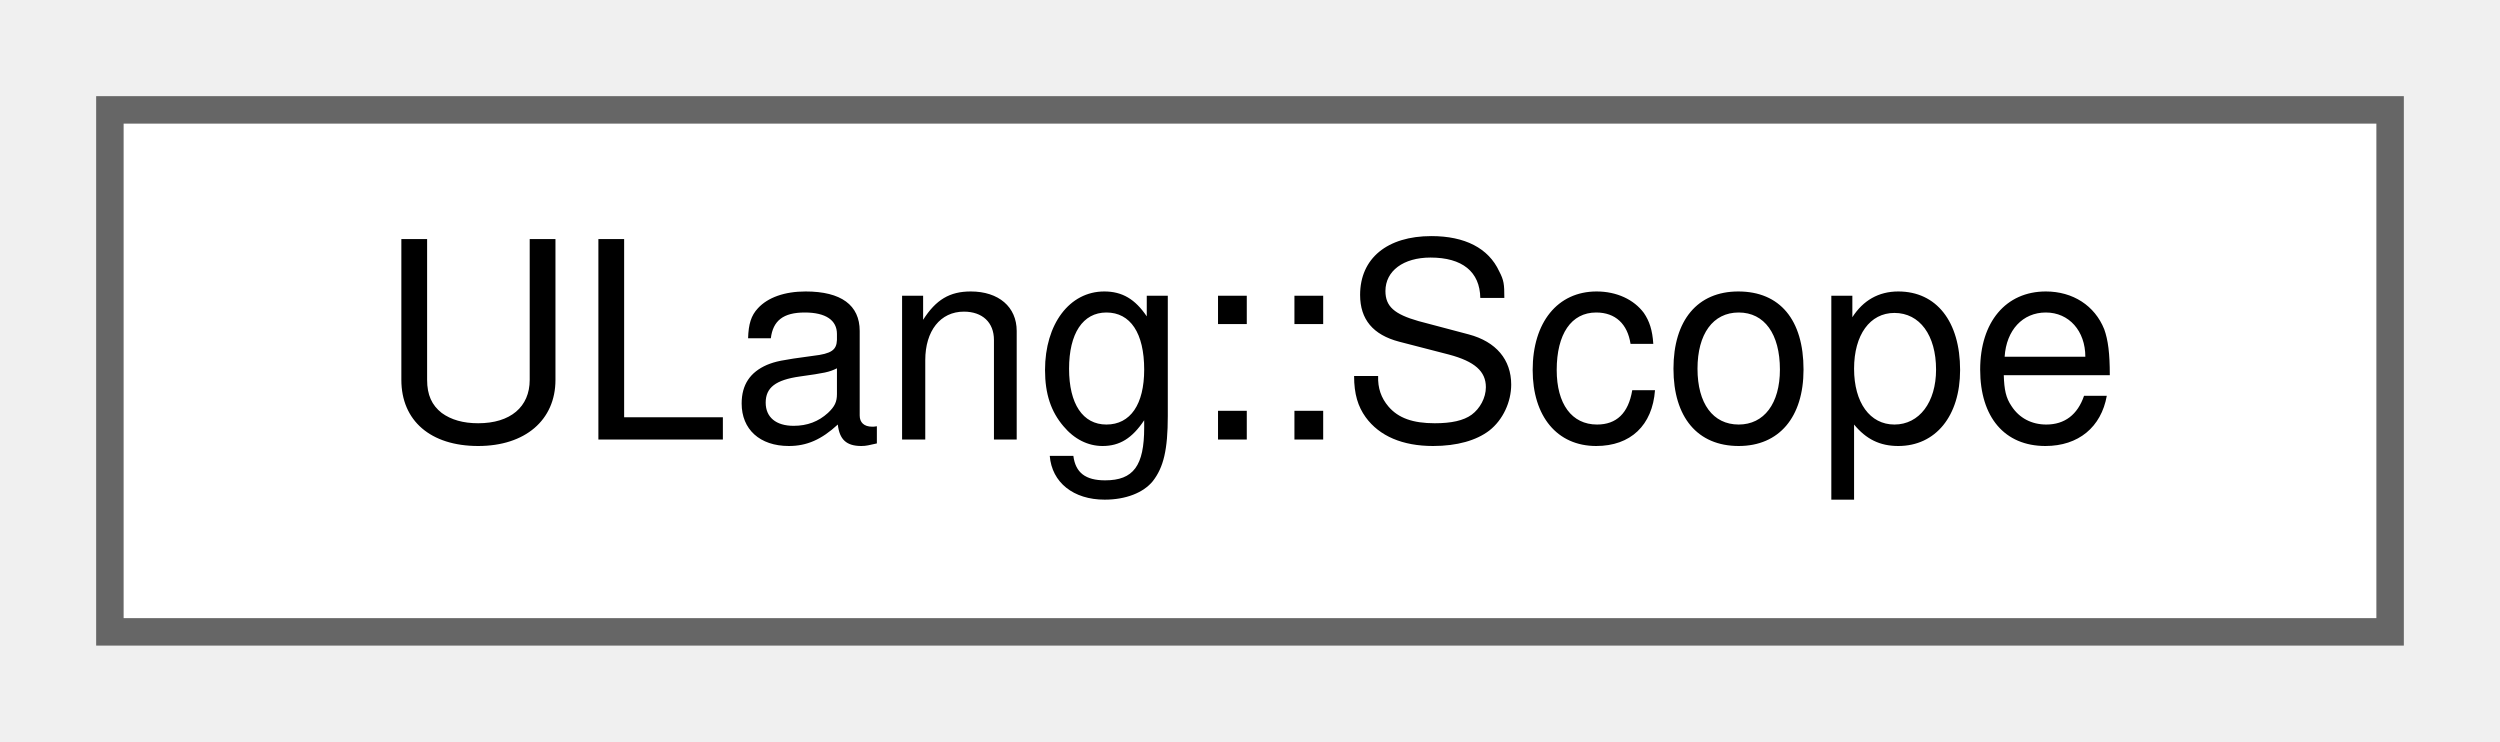
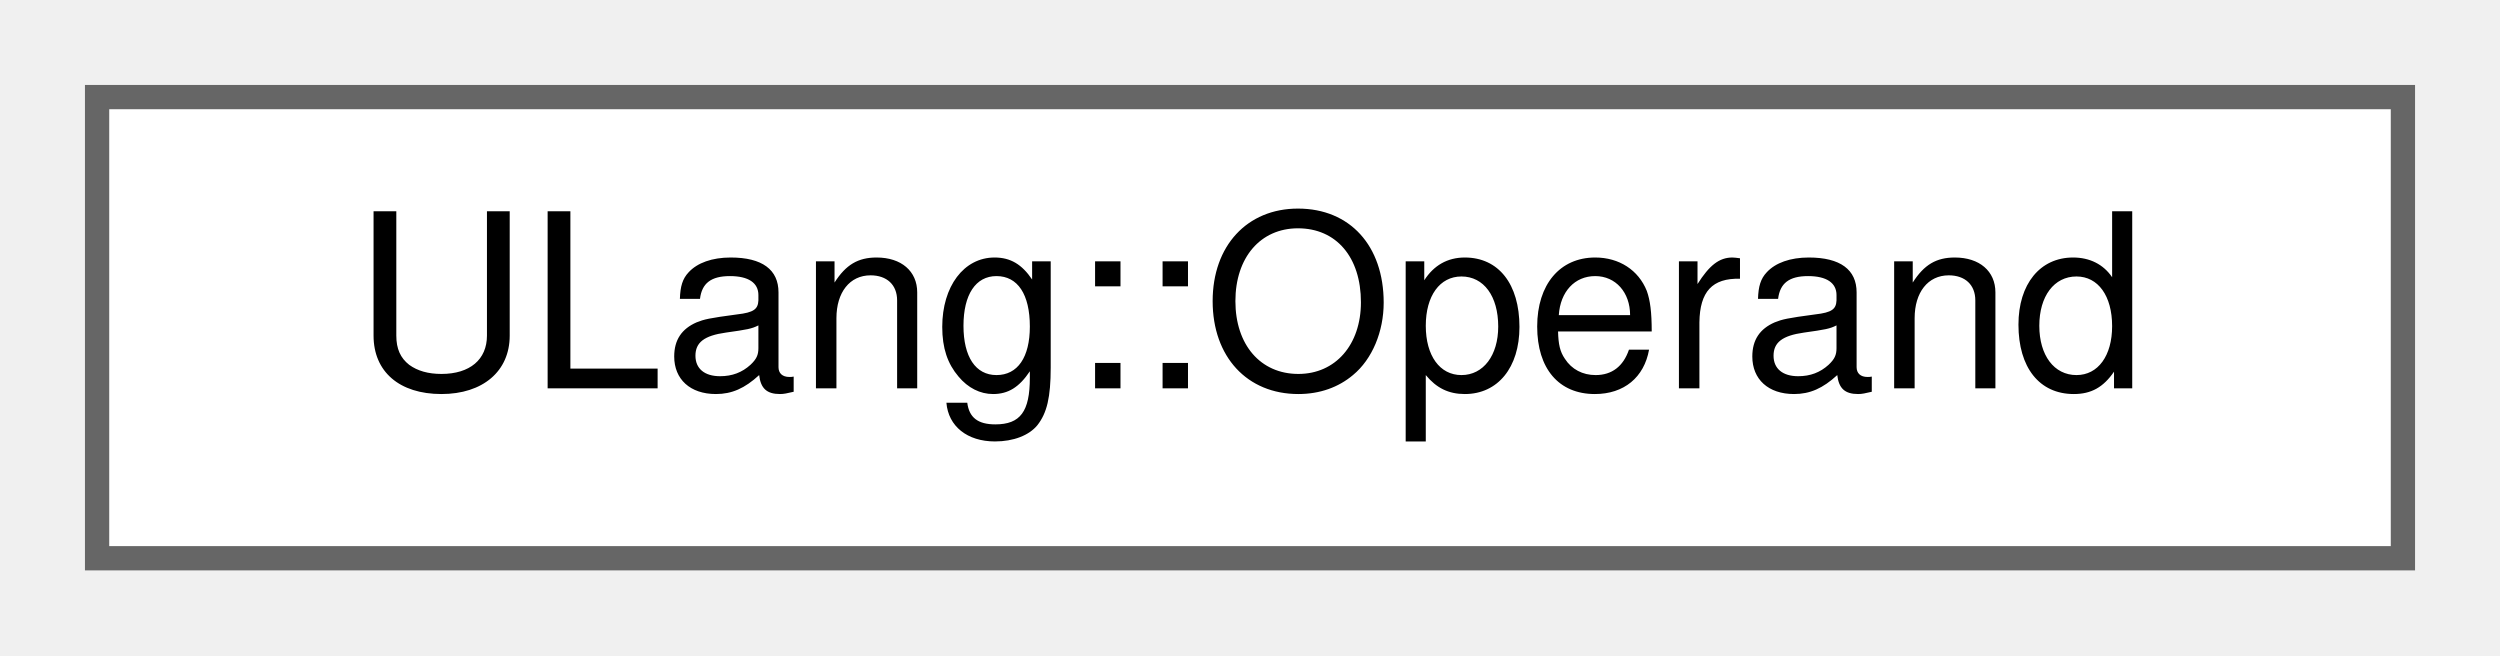
- <svg xmlns="http://www.w3.org/2000/svg" xmlns:xlink="http://www.w3.org/1999/xlink" width="91pt" height="27pt" viewBox="0.00 0.00 91.00 27.00">
+ <svg xmlns="http://www.w3.org/2000/svg" xmlns:xlink="http://www.w3.org/1999/xlink" width="103pt" height="27pt" viewBox="0.00 0.00 103.00 27.00">
  <g id="graph0" class="graph" transform="scale(1 1) rotate(0) translate(4 23)">
    <g id="Node000000" class="node">
      <g id="a_Node000000">
-         <a xlink:href="structULang_1_1Scope.html" target="_top" xlink:title=" ">
-           <polygon fill="white" stroke="#666666" points="83,-19 0,-19 0,0 83,0 83,-19" />
-           <text text-anchor="middle" x="41.5" y="-7" font-family="Helvetica,sans-Serif" font-size="10.00">ULang::Scope</text>
+         <a xlink:href="structULang_1_1Operand.html" target="_top" xlink:title=" ">
+           <polygon fill="white" stroke="#666666" points="95,-19 0,-19 0,0 95,0 95,-19" />
+           <text text-anchor="middle" x="47.5" y="-7" font-family="Helvetica,sans-Serif" font-size="10.00">ULang::Operand</text>
        </a>
      </g>
    </g>
  </g>
</svg>
